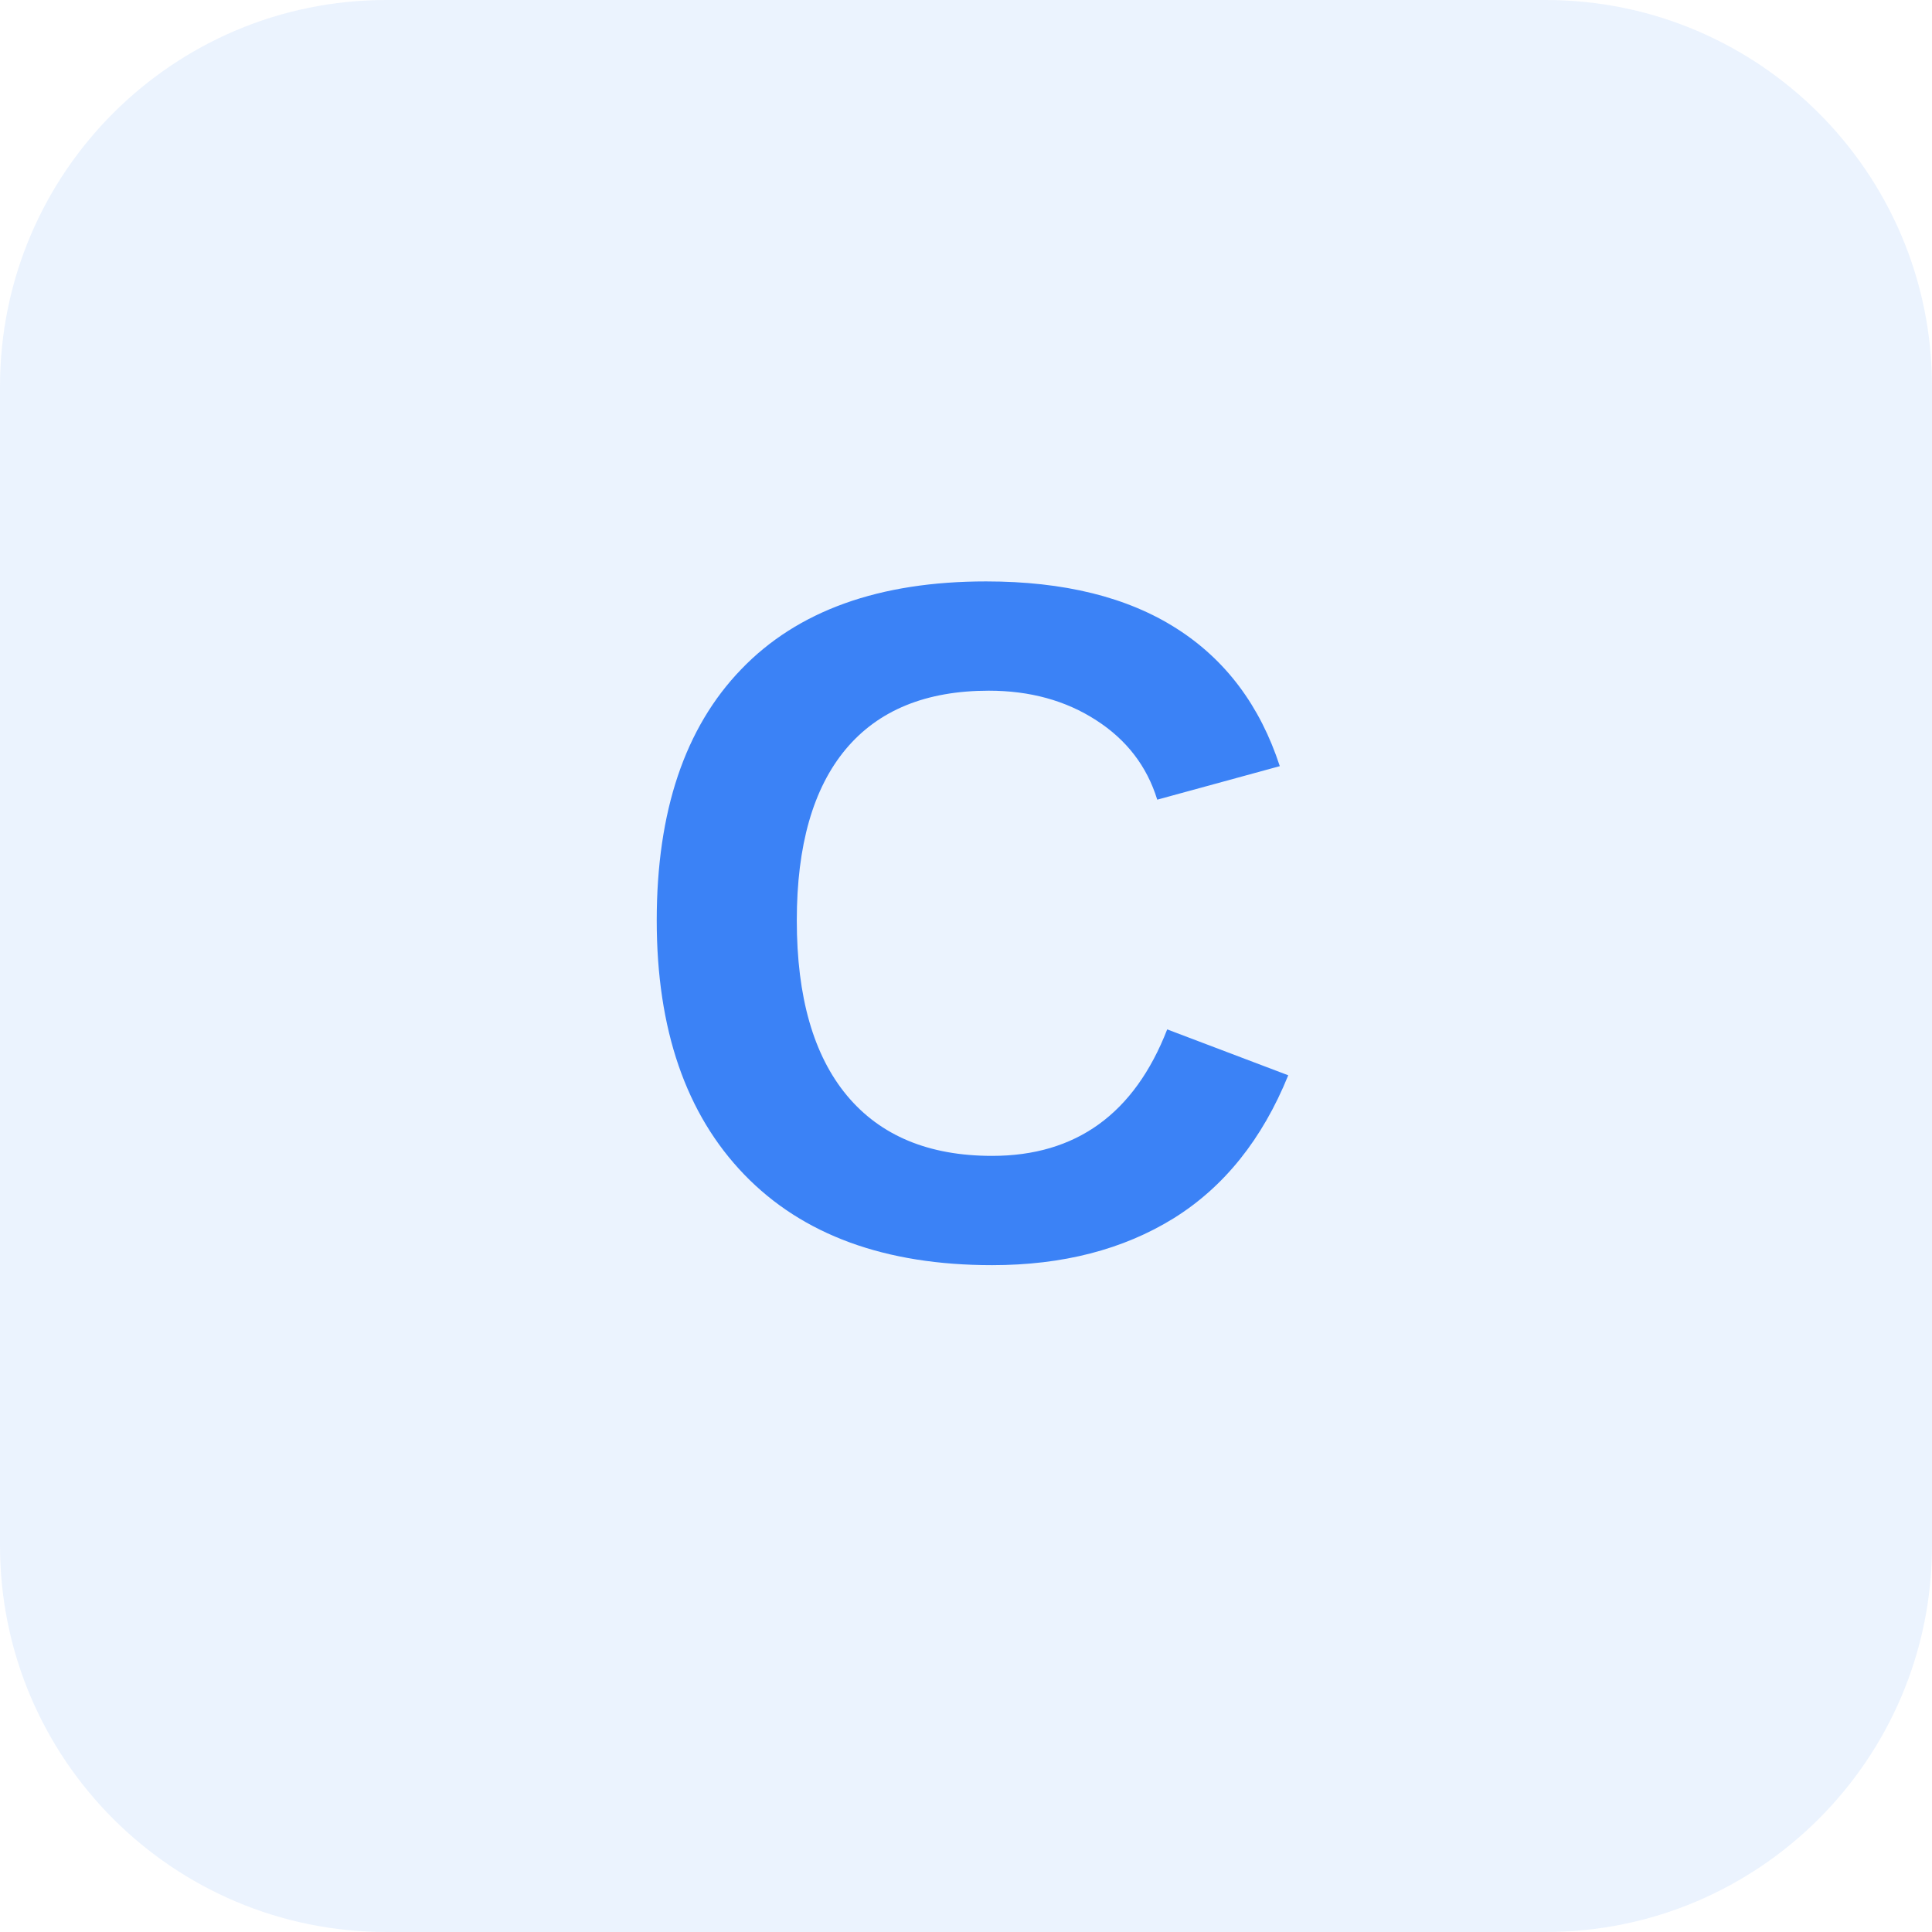
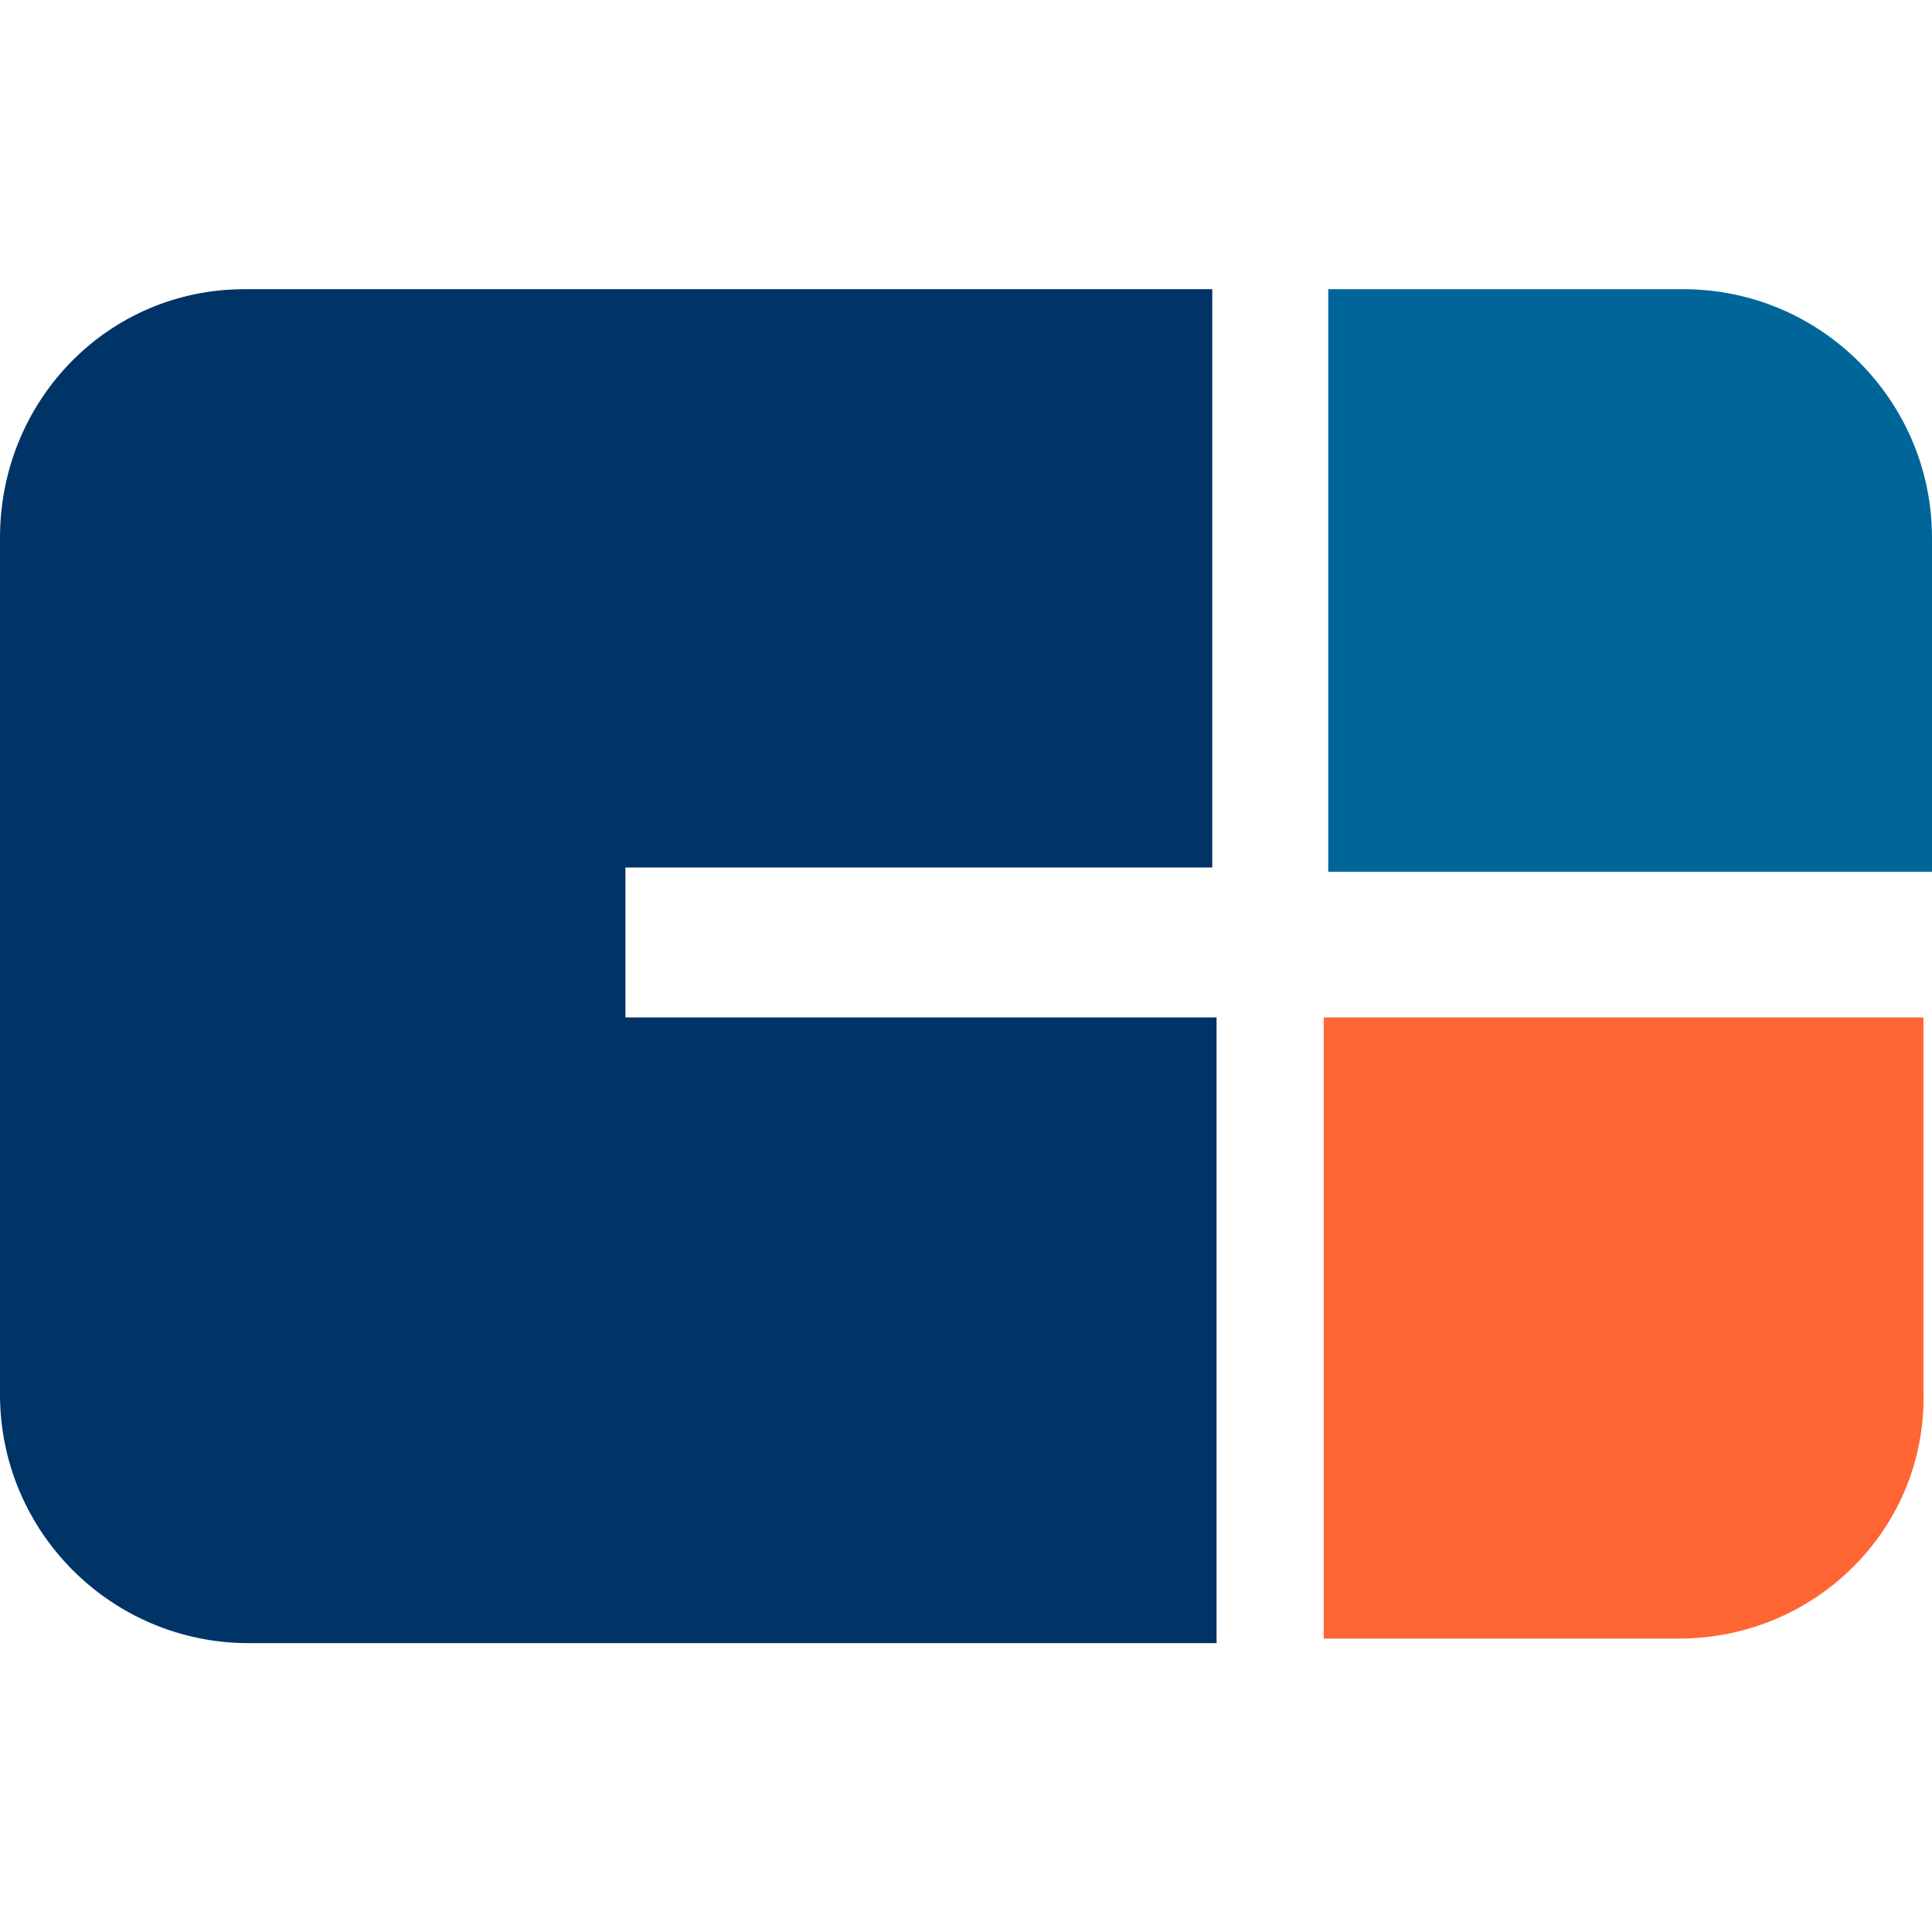
- <svg xmlns="http://www.w3.org/2000/svg" width="100" height="100" viewBox="0 0 100 100">
-   <rect width="100" height="100" rx="20" fill="#3B82F6" fill-opacity="0.1" />
-   <text x="50" y="65" font-family="Arial, sans-serif" font-size="50" font-weight="bold" fill="#3B82F6" text-anchor="middle">C</text>
+ <svg xmlns="http://www.w3.org/2000/svg" width="64" height="64">
+   <path d="M63.858 28.878H44V9.58h11.78A8.24 8.24 0 0 1 64 17.809v11.07z" fill="#069" />
+   <path d="M55.628 54.28H43.85V33.703h19.867V46.05c.142 4.54-3.548 8.23-8.1 8.23z" fill="#f63" />
+   <path d="M20.718 33.703v-4.967h19.44V9.58H8.1c-4.54 0-8.1 3.7-8.1 8.23V46.2a8.24 8.24 0 0 0 8.231 8.231H40.3V33.703z" fill="#036" />
</svg>
